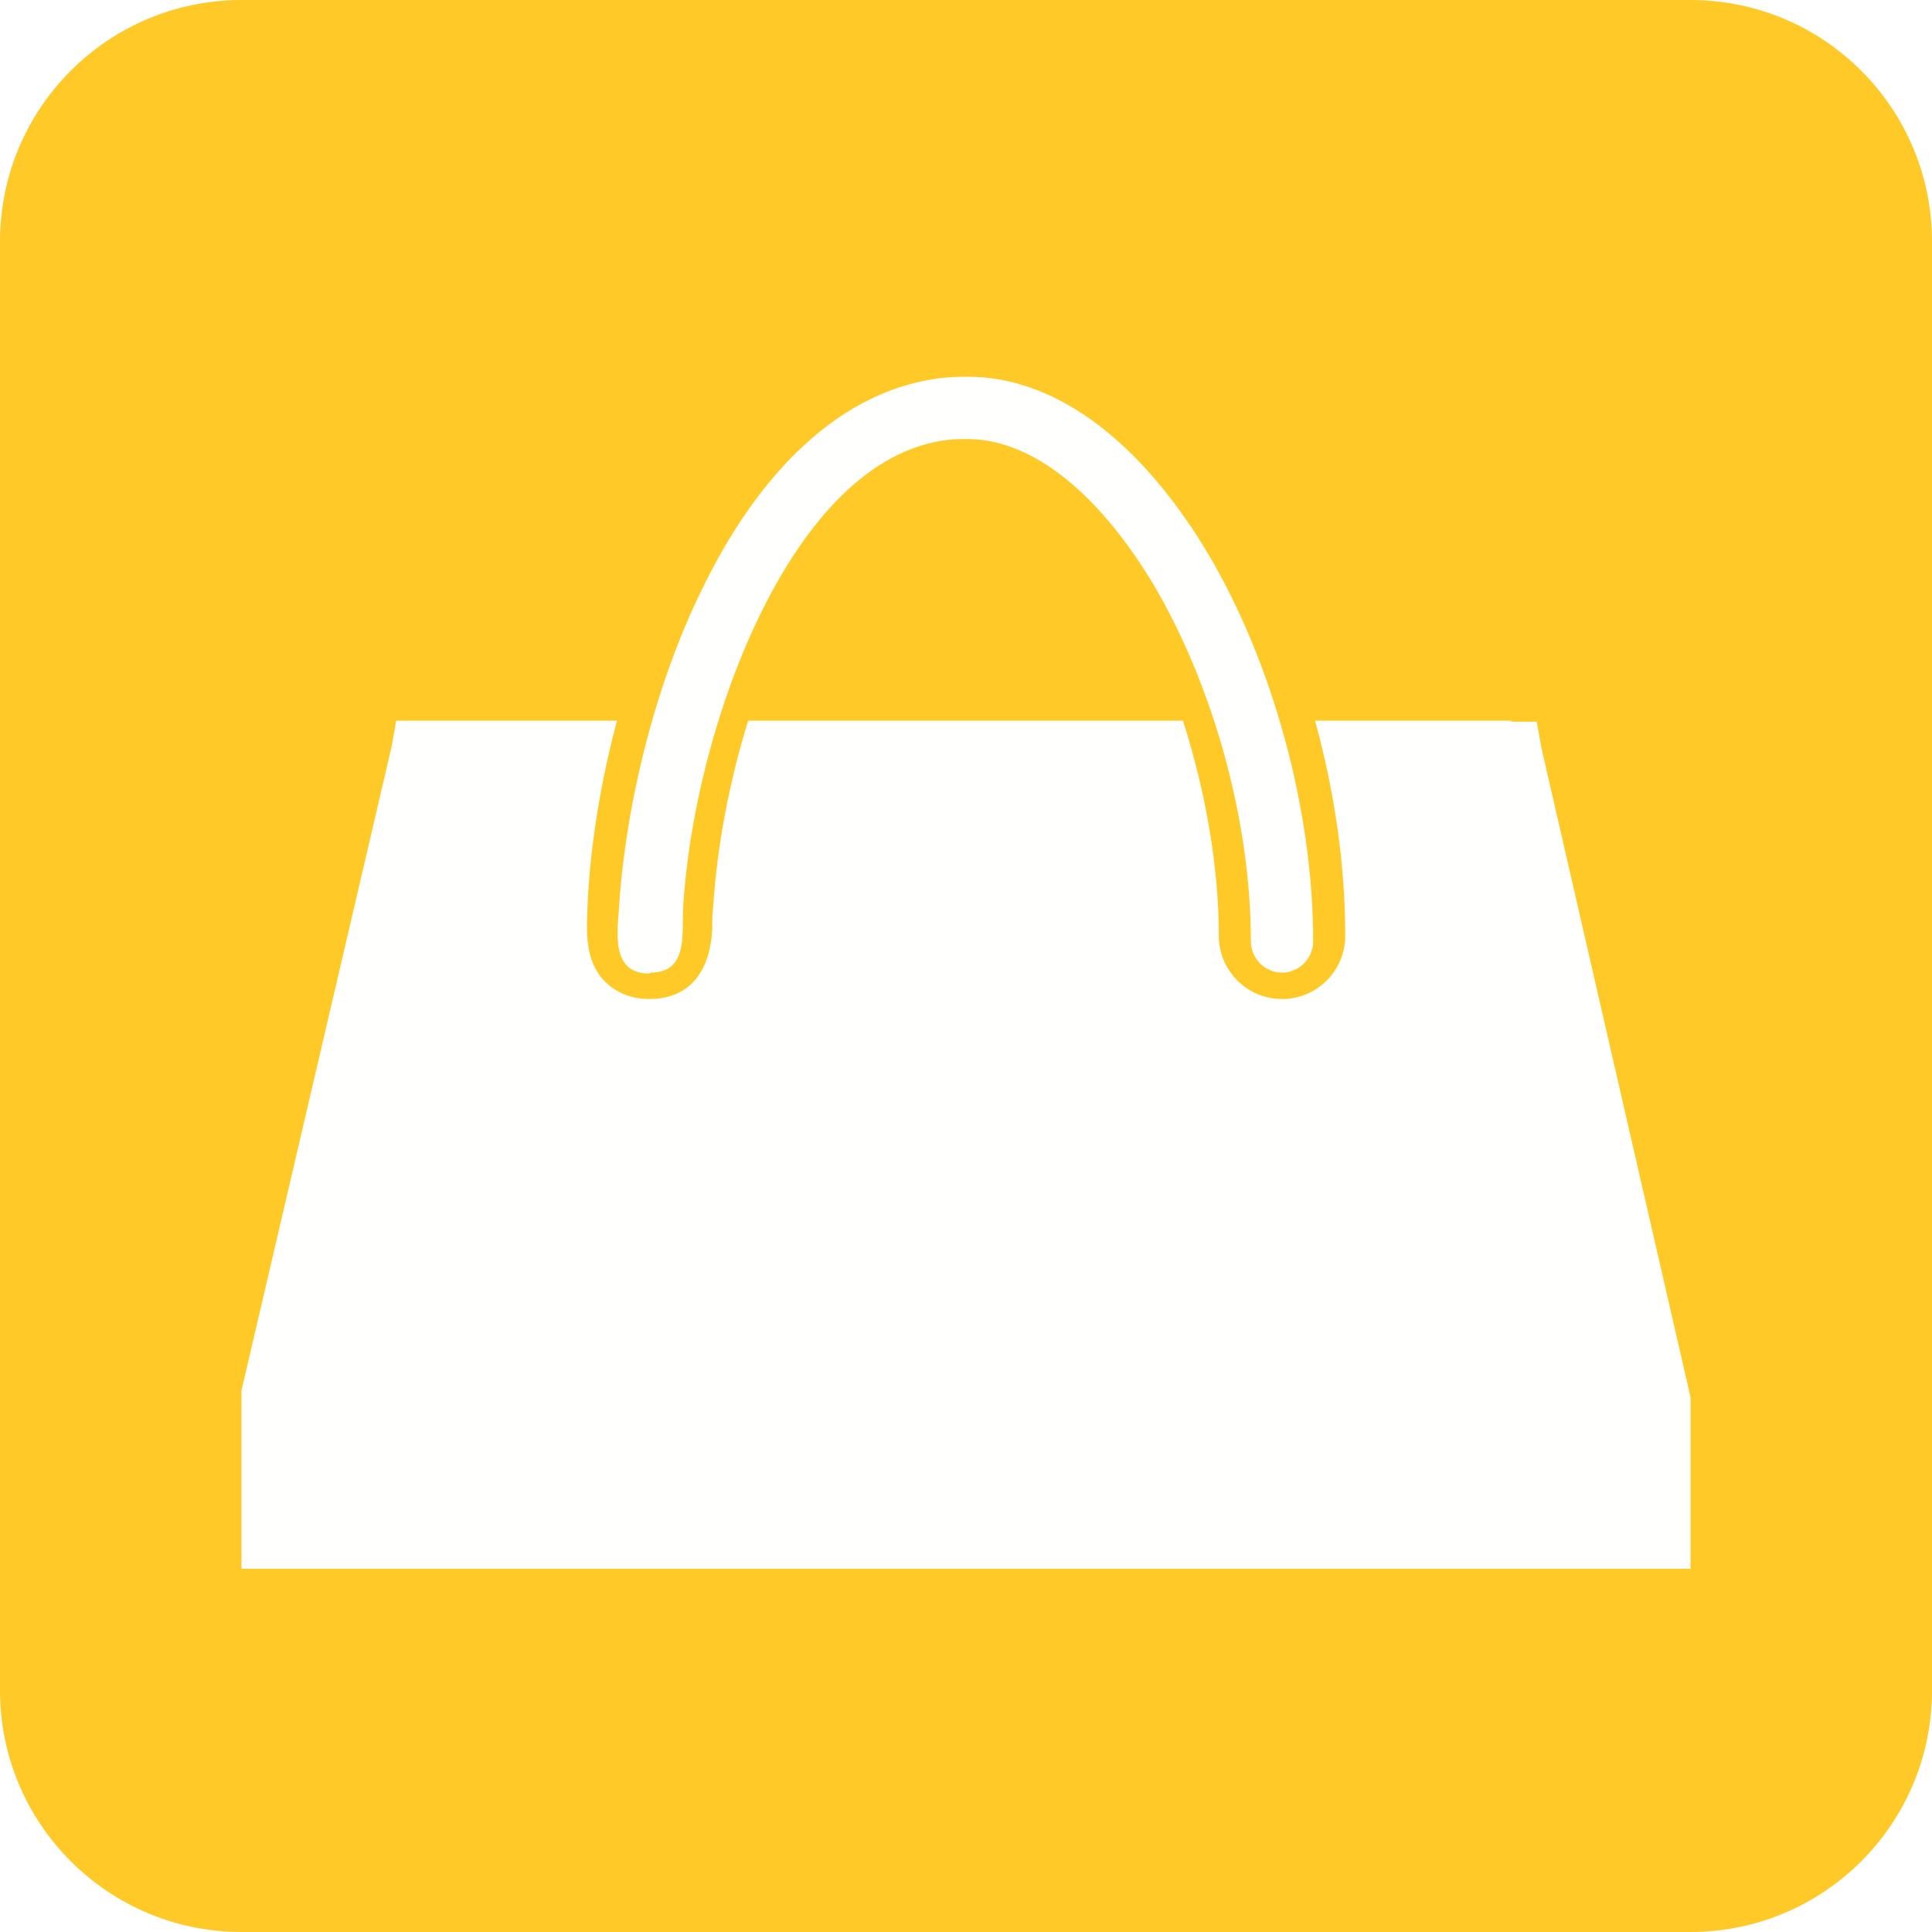
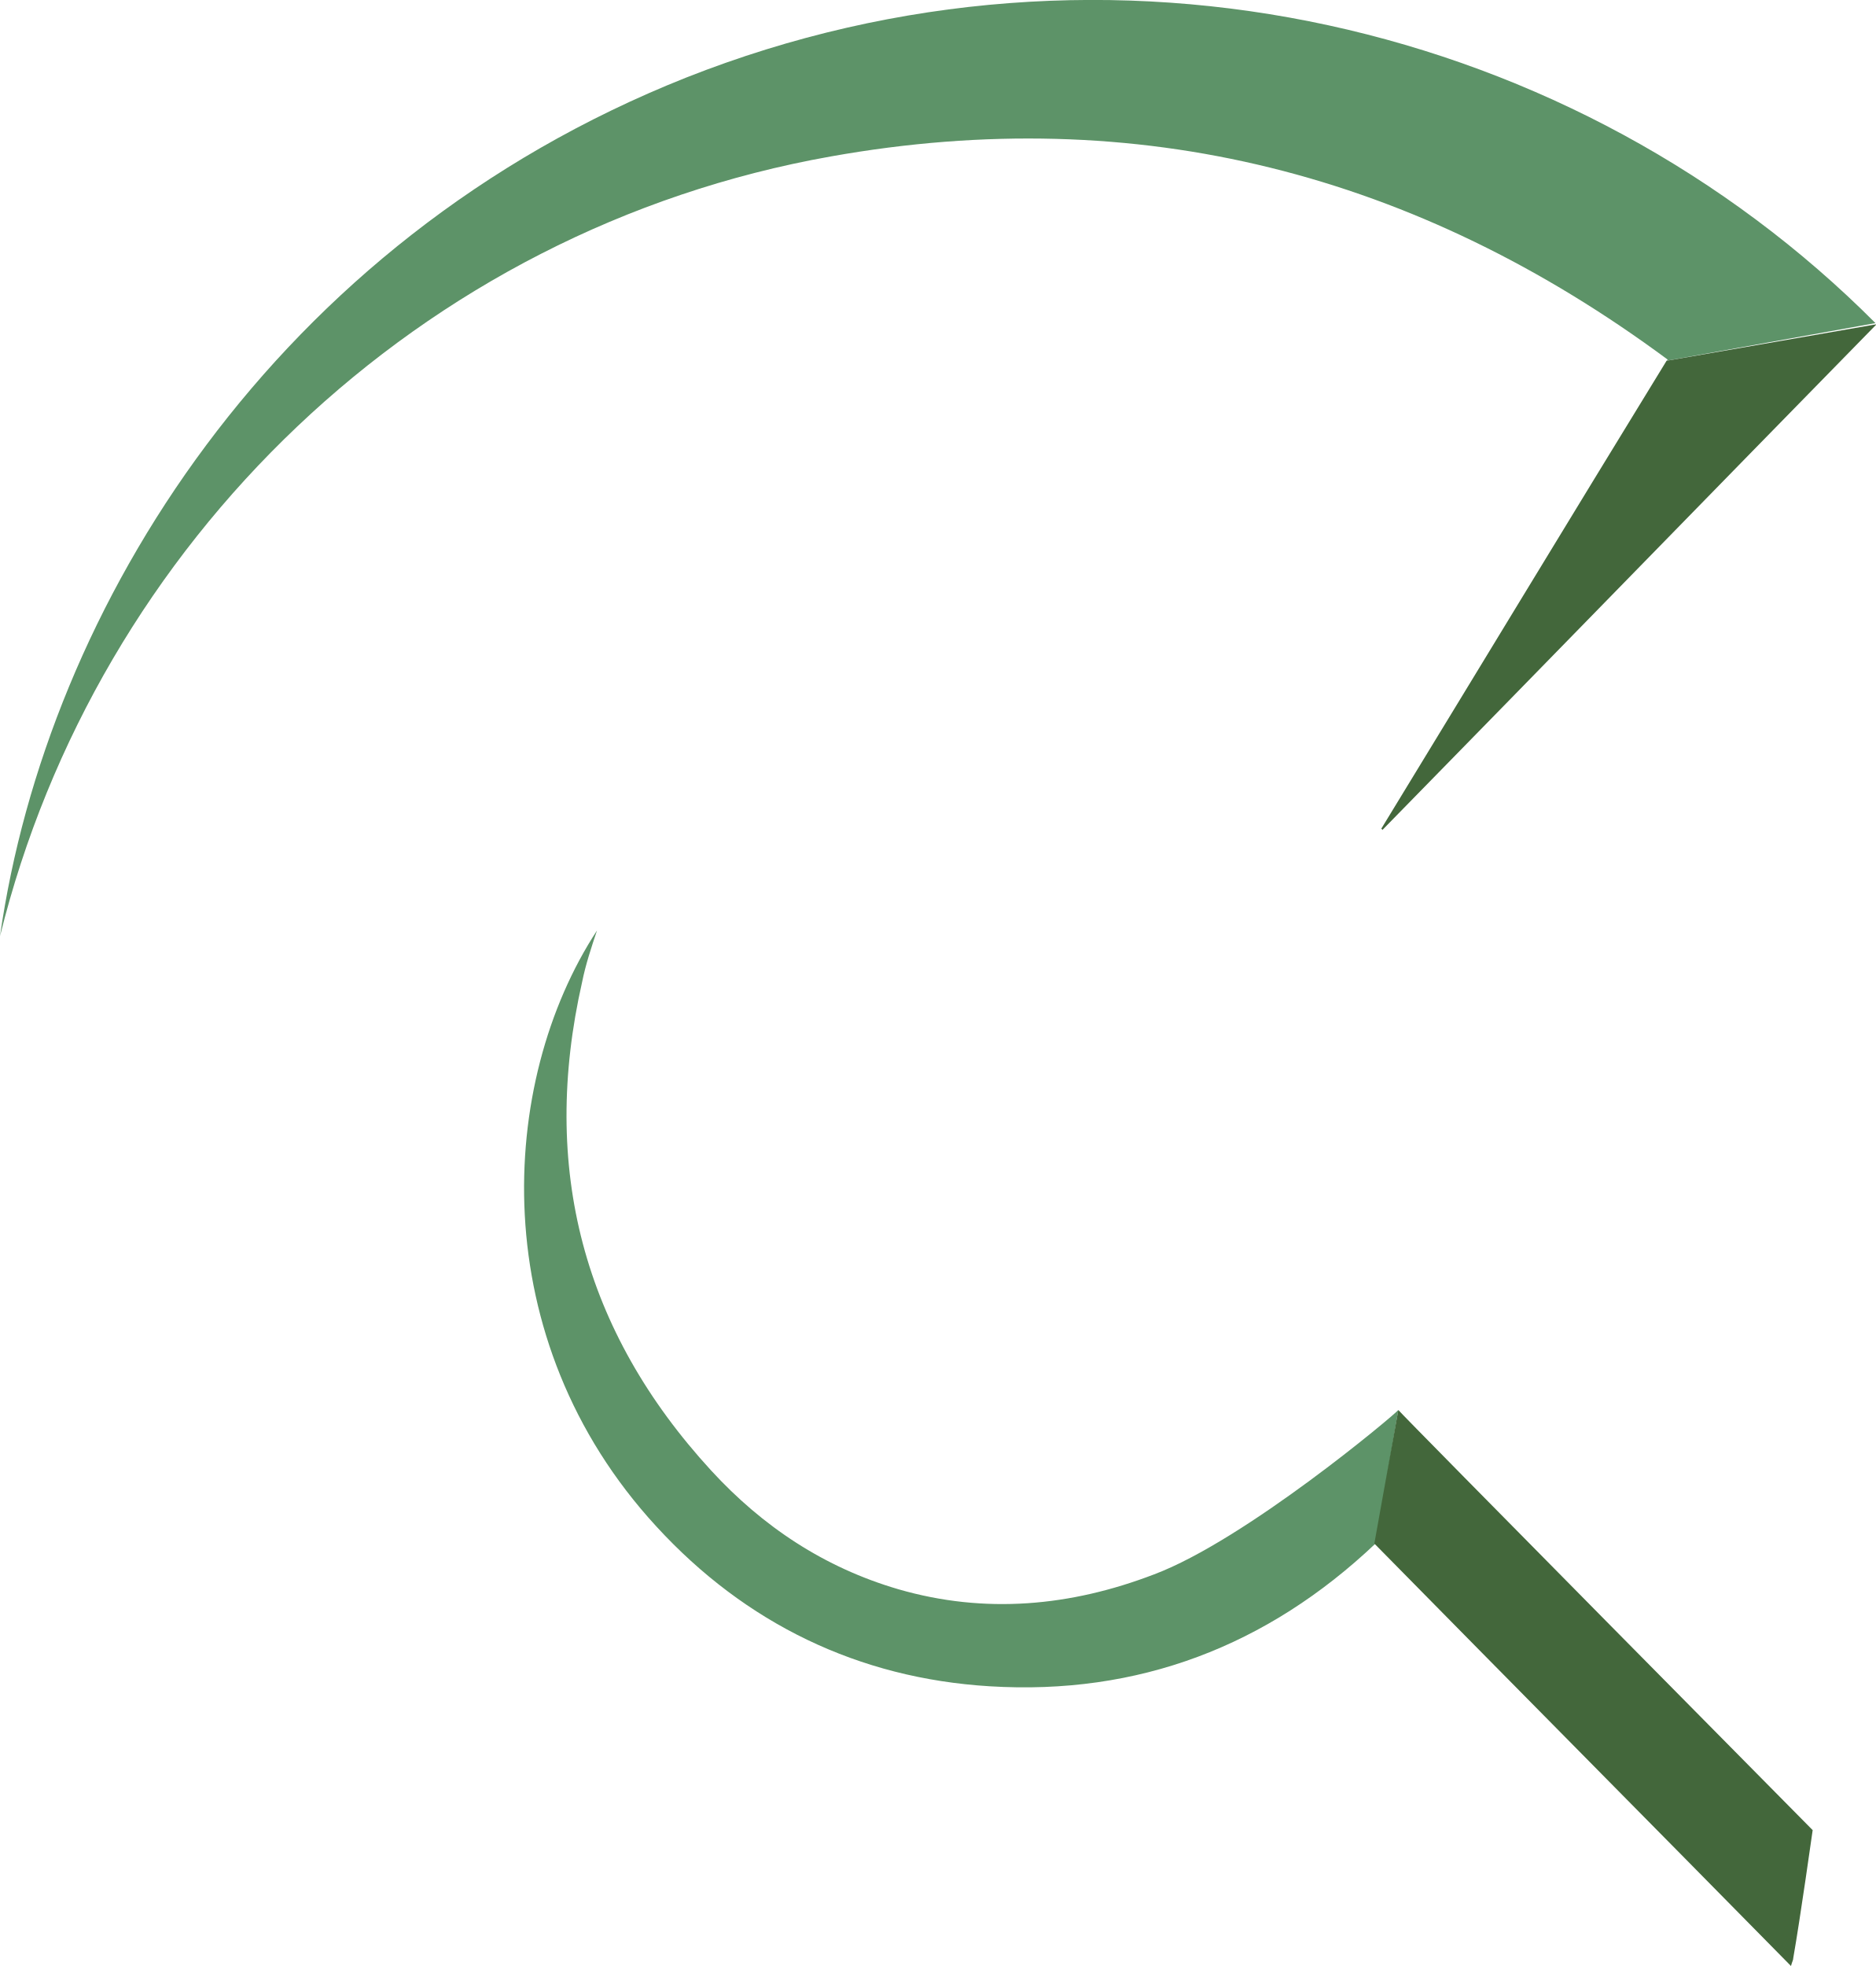
- <svg xmlns="http://www.w3.org/2000/svg" xml:space="preserve" width="2048px" height="2048px" style="shape-rendering:geometricPrecision; text-rendering:geometricPrecision; image-rendering:optimizeQuality; fill-rule:evenodd; clip-rule:evenodd" viewBox="0 0 2048 2048">
-   <defs>
-     <style type="text/css">
-    
-     .fil0 {fill:#FFCA28}
-     .fil1 {fill:#FFFFFE;fill-rule:nonzero}
-    
-   </style>
-   </defs>
-   <g id="Layer_x0020_1">
-     <rect class="fil0" width="2048" height="2048" rx="256" ry="256" />
-     <g id="_617655424">
-       <path class="fil1" d="M1601 765l28 0 5 28 158 688 0 182 -1536 0 0 -189 159 -682 5 -28 28 0 206 0c-17,64 -28,130 -31,192 -1,28 -4,58 15,81 13,15 31,22 50,22 46,0 65,-33 67,-74 0,-8 0,-16 1,-24 4,-63 17,-132 37,-197l461 0c24,75 38,155 38,228 0,37 30,67 67,67 37,0 67,-30 67,-67 0,-74 -11,-152 -32,-228l209 0z" />
-       <path class="fil1" d="M688 1032c-39,0 -34,-41 -32,-67 6,-102 35,-232 88,-340 58,-120 146,-215 261,-225 16,-1 30,-1 46,1 90,12 169,85 229,185 69,116 112,272 112,412 0,18 -15,33 -33,33 -18,0 -33,-15 -33,-33 0,-128 -40,-271 -103,-378 -48,-80 -108,-139 -172,-152 -14,-3 -30,-3 -44,-2 -86,9 -154,88 -202,187 -48,99 -76,218 -81,312 -1,25 5,66 -34,66z" />
+ <svg xmlns="http://www.w3.org/2000/svg" version="1.1" id="OBJECTS" x="0px" y="0px" viewBox="0 0 164.3 172.2" style="enable-background:new 0 0 164.3 172.2;" xml:space="preserve">
+   <style type="text/css">
+ 	.st0{fill:none;}
+ 	.st1{fill:#5D9368;}
+ 	.st2{fill:#43673B;}
+ </style>
+   <path class="st0" d="M95.4-131.6" />
+   <g>
+     <g>
+       <path class="st1" d="M60.1,6.8C24.1,21.1,4.1,53.2,0,82c8.5-34.4,36.7-61.9,72.8-68.3c26.9-4.8,51.3,1.5,73.3,17.8    c0,0-0.1,0.1-0.1,0.1l18.3-3.3C138.2,2.1,97.3-7.9,60.1,6.8z" />
+       <path class="st2" d="M146,31.6c-8.4,13.7-16.7,27.4-25,41c0,0,0.1,0,0.1,0.1c14.4-14.7,28.8-29.5,43.3-44.3c0,0,0,0,0,0L146,31.6z    " />
+     </g>
+     <g>
+       <path class="st1" d="M122.5,123.5c-0.3,0.4-13.4,11.4-21.4,14.4c-7.3,2.8-14.8,3.5-22.4,1.3c-6.5-1.9-11.9-5.5-16.4-10.4    C51.1,116.6,47.3,102.3,51,86c0.3-1.5,0.8-3,1.3-4.5c-8.7,13.3-9.9,35.8,5.2,52.2c7.8,8.5,17.7,13.3,29.2,14    c13,0.8,24.3-3.5,33.8-12.5c0,0,0,0,0,0L122.5,123.5C122.5,123.5,122.5,123.5,122.5,123.5z" />
+       <path class="st2" d="M122.5,123.5l-2.1,11.7c12.1,12.3,24.3,24.6,36.5,37c0.1-0.4,0.2-0.5,0.2-0.7c0.6-3.4,1.7-11.2,1.7-11.2    S122.8,123.9,122.5,123.5z" />
    </g>
  </g>
</svg>
